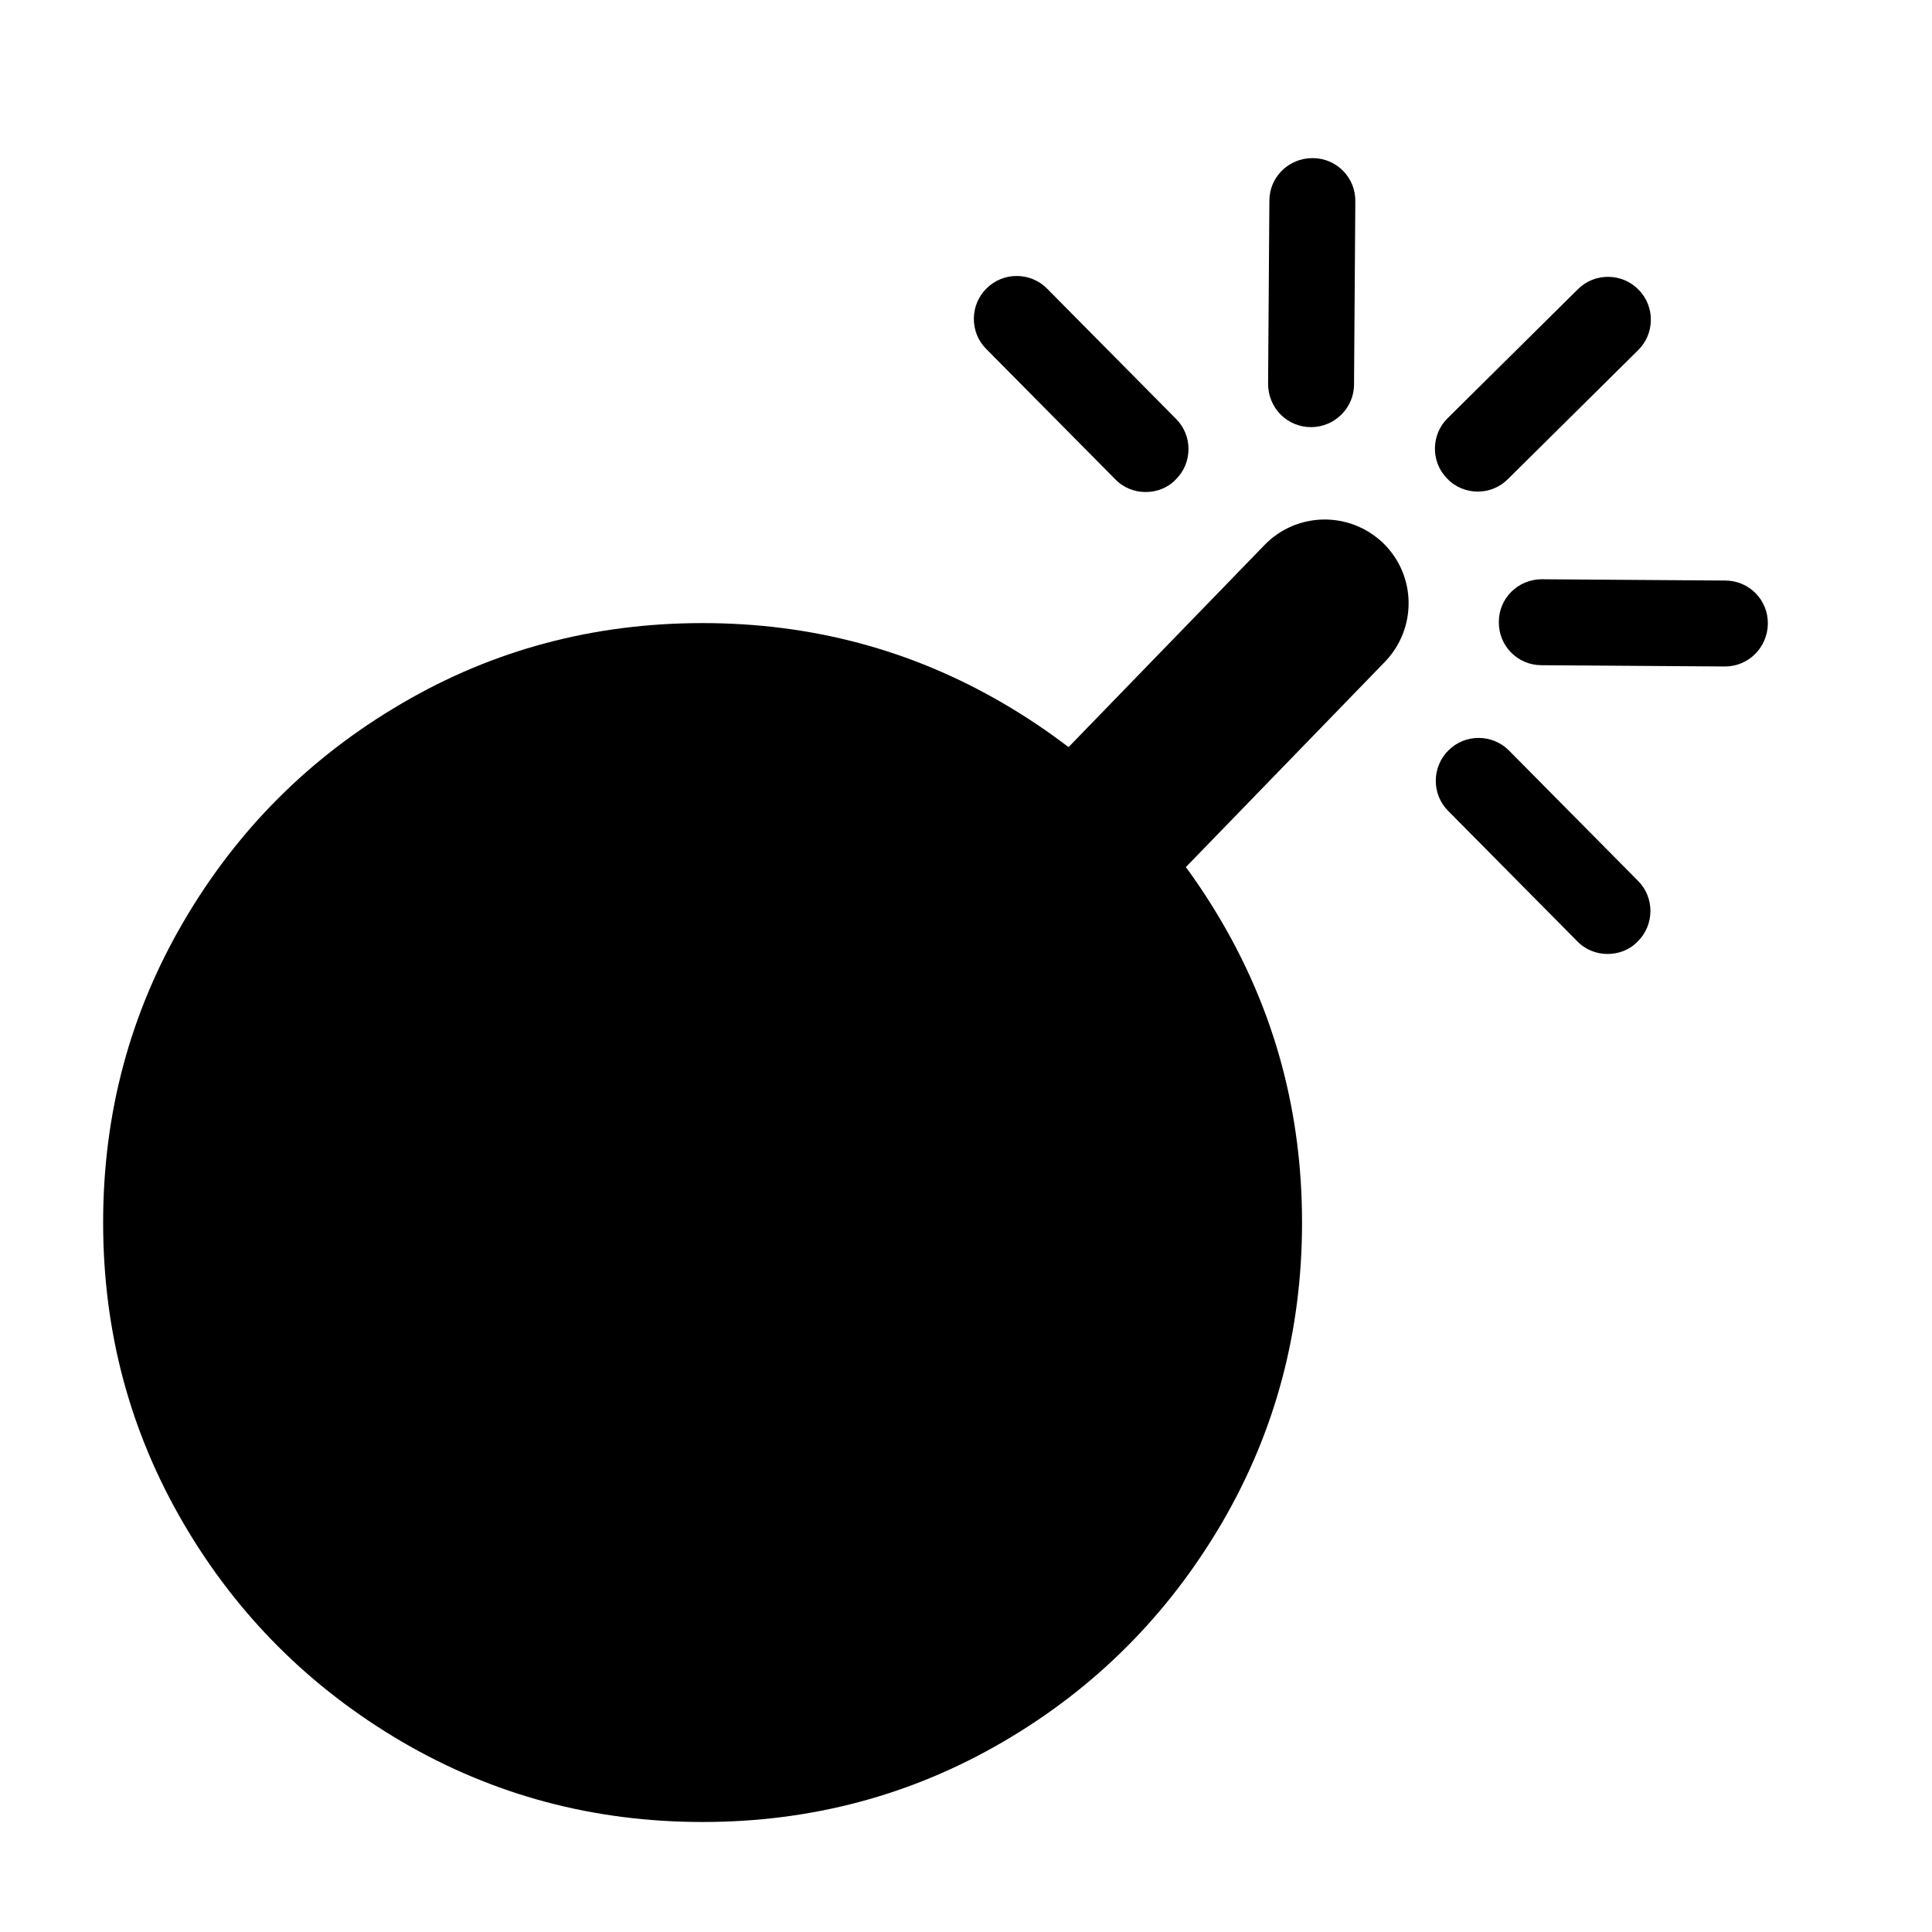
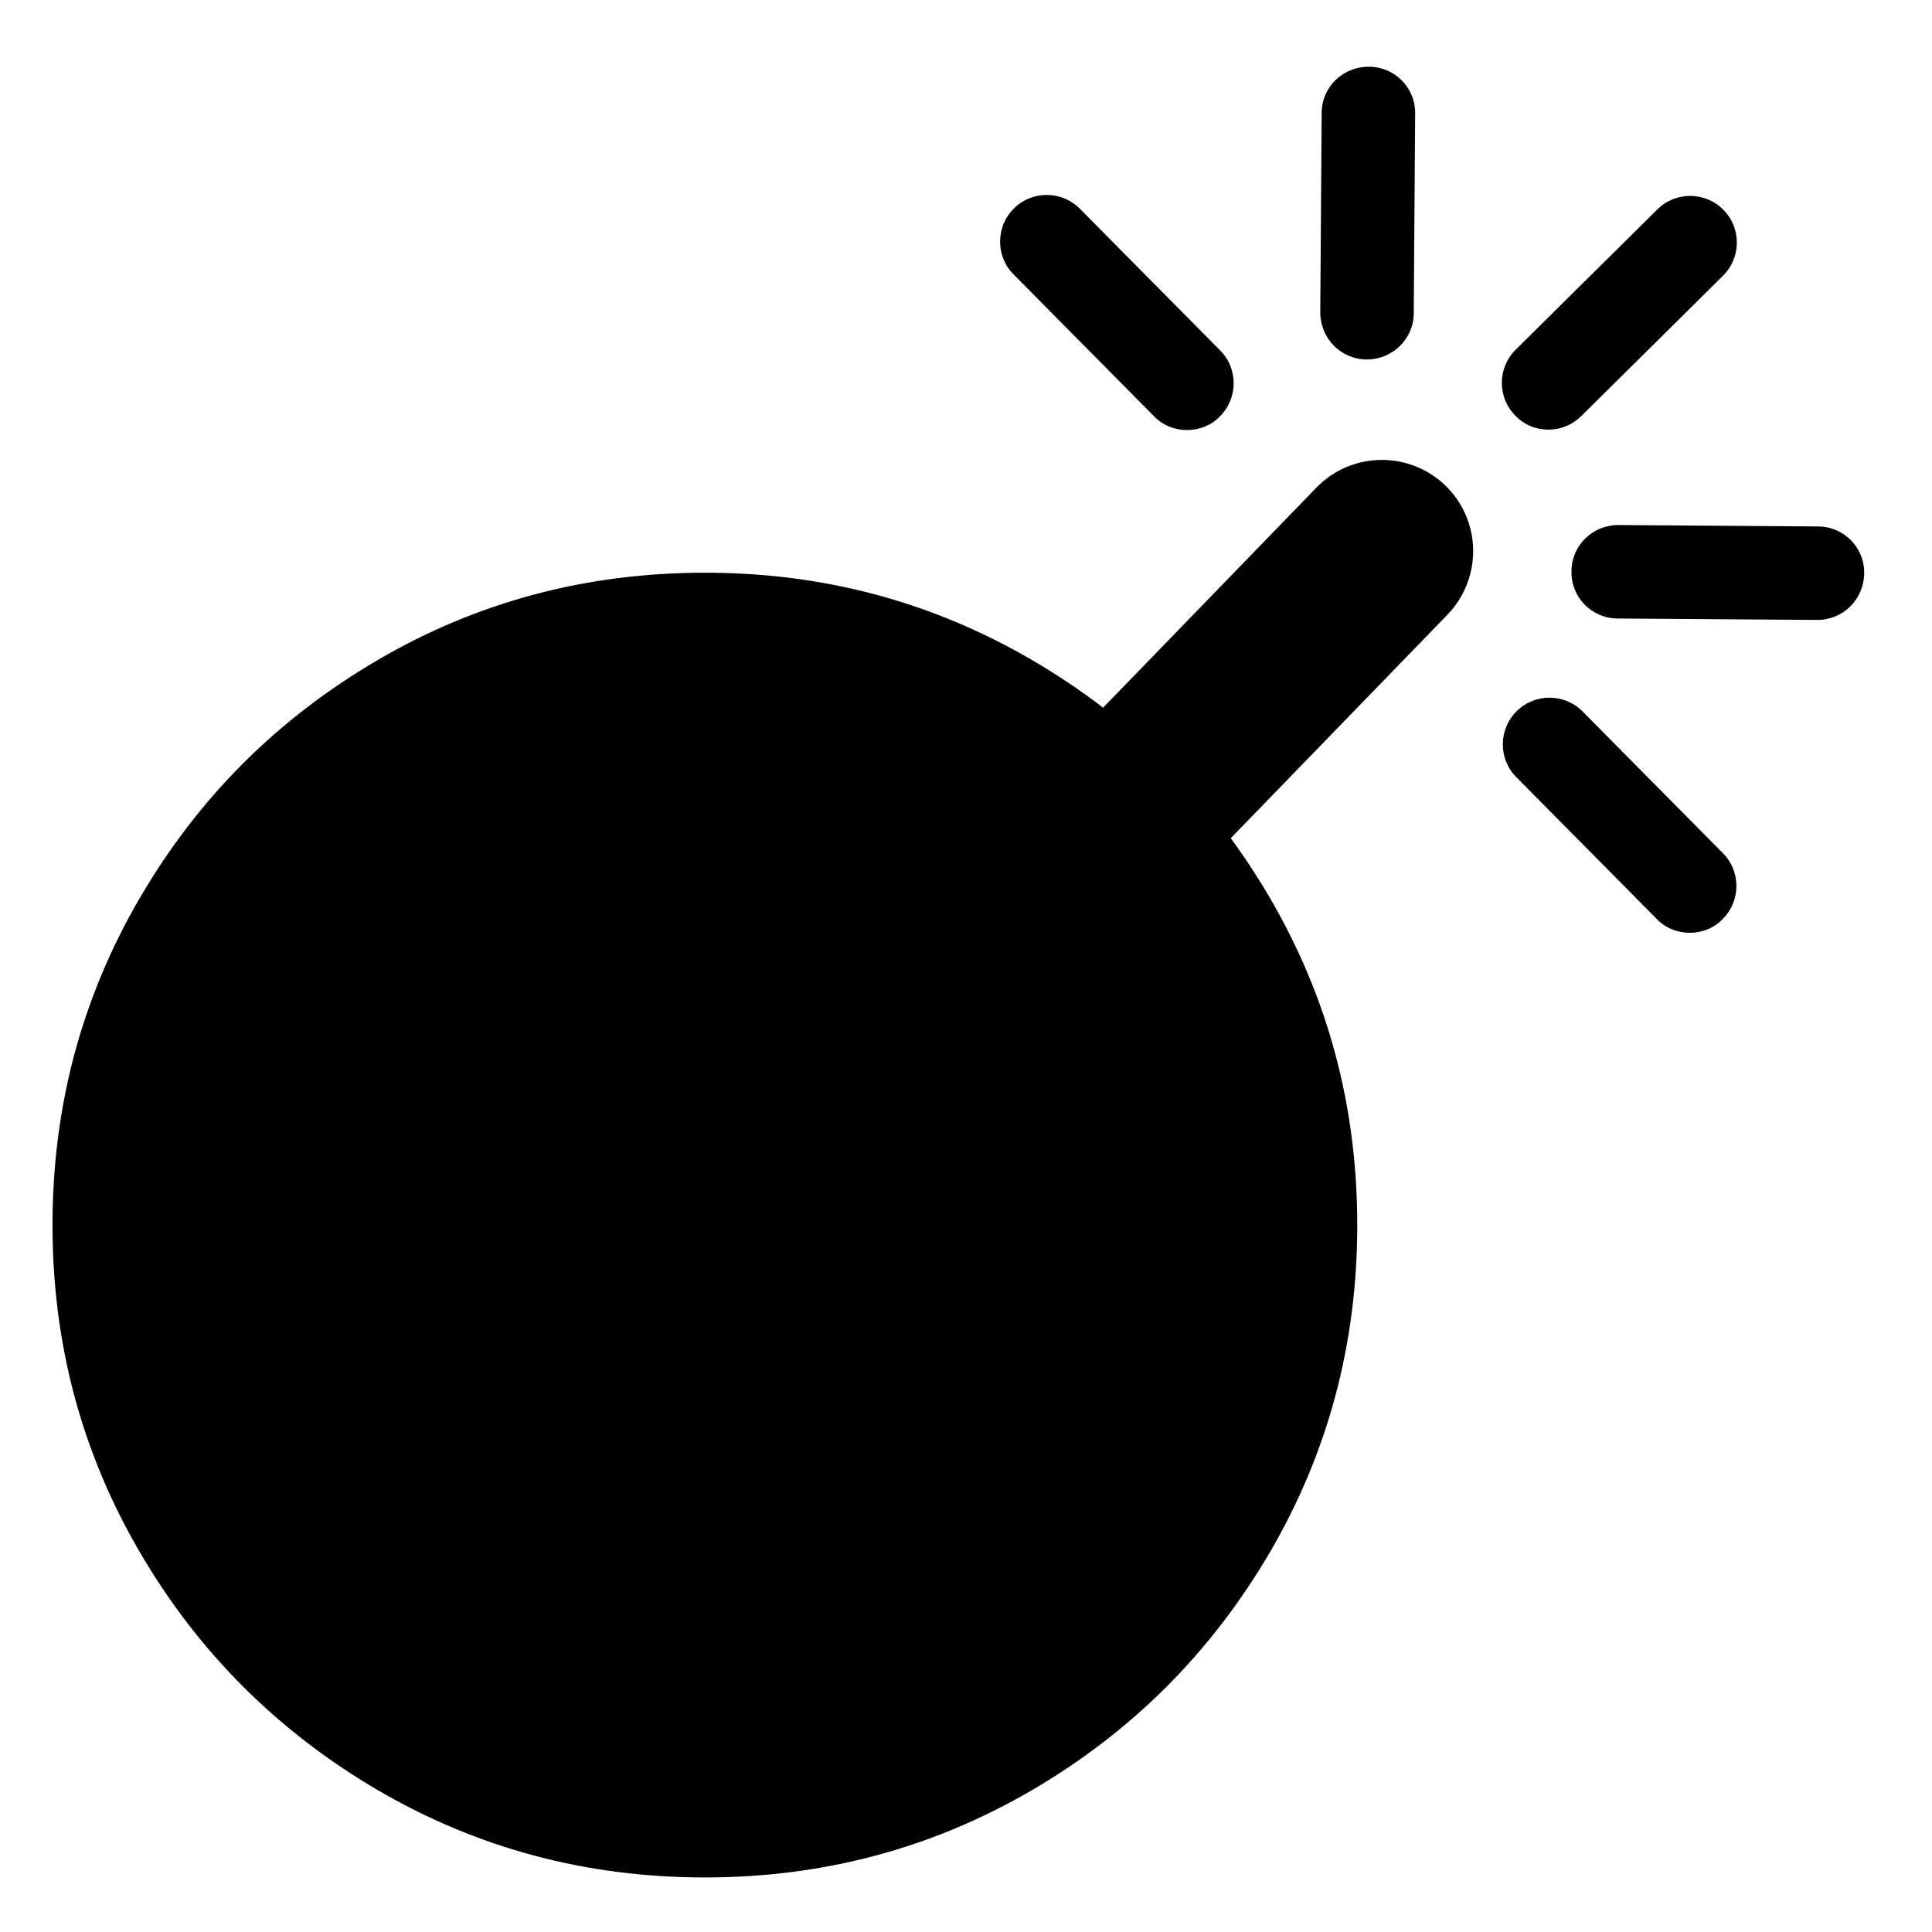
- <svg xmlns="http://www.w3.org/2000/svg" version="1.1" id="Layer_1" x="0px" y="0px" viewBox="0 0 449.6 449.5" style="enable-background:new 0 0 449.6 449.5;" xml:space="preserve">
+ <svg xmlns="http://www.w3.org/2000/svg" version="1.1" id="Layer_1" x="0px" y="0px" viewBox="0 0 1792 1792" style="enable-background:new 0 0 1792 1792;" xml:space="preserve">
  <g>
-     <path d="M303,284.5c0,25.3-6.2,48.6-18.7,70c-12.5,21.3-29.4,38.3-50.8,50.8c-21.4,12.5-44.7,18.7-70,18.7s-48.6-6.2-70-18.7   c-21.3-12.5-38.3-29.4-50.8-50.8S24,309.8,24,284.5s6.2-48.6,18.7-70s29.4-38.3,50.8-50.8c21.3-12.5,44.7-18.7,70-18.7   s48.6,6.2,70,18.7c21.4,12.5,38.3,29.4,50.8,50.8C296.8,235.9,303,259.2,303,284.5z" />
+     <path d="M1258.9,1136.3c0,109.7-26.9,210.8-81.1,303.6c-54.2,92.4-127.5,166.1-220.4,220.4c-92.8,54.2-193.9,81.1-303.6,81.1   s-210.8-26.9-303.6-81.1c-92.4-54.2-166.1-127.5-220.4-220.4s-81.1-193.9-81.1-303.6c0-109.7,26.9-210.8,81.1-303.6   s127.5-166.1,220.4-220.4c92.4-54.2,193.9-81.1,303.6-81.1s210.8,26.9,303.6,81.1s166.1,127.5,220.4,220.4   C1232,925.5,1258.9,1026.6,1258.9,1136.3z" />
  </g>
  <g>
-     <path d="M250.7,219.3c-4.9,0-9.8-1.8-13.6-5.5c-7.7-7.5-7.9-19.8-0.4-27.6l57.6-59.4c7.5-7.7,19.8-7.9,27.6-0.4   c7.7,7.5,7.9,19.8,0.4,27.6l-57.6,59.4C260.9,217.3,255.8,219.3,250.7,219.3z" />
+     <path d="M1032,853.5c-21.3,0-42.5-7.8-59-23.9c-33.4-32.5-34.3-85.9-1.7-119.7l249.8-257.7c32.5-33.4,85.9-34.3,119.7-1.7   c33.4,32.5,34.3,85.9,1.7,119.7l-249.8,257.7C1076.3,844.8,1054.2,853.5,1032,853.5z" />
  </g>
  <g>
-     <path d="M266.6,114.5c-2.6,0-5.2-1-7.1-3l-30-30.3c-3.9-3.9-3.8-10.3,0.1-14.1c3.9-3.9,10.3-3.8,14.1,0.1l30,30.3   c3.9,3.9,3.8,10.3-0.1,14.1C271.7,113.6,269.1,114.5,266.6,114.5z" />
+     <path d="M1101,398.9c-11.3,0-22.6-4.3-30.8-13L940.1,254.5c-16.9-16.9-16.5-44.7,0.4-61.2c16.9-16.9,44.7-16.5,61.2,0.4   l130.1,131.4c16.9,16.9,16.5,44.7-0.4,61.2C1123.1,395,1111.9,398.9,1101,398.9z" />
  </g>
  <g>
-     <path d="M343.9,114.4c-2.6,0-5.2-1-7.1-3c-3.9-3.9-3.8-10.3,0.1-14.1l30.3-30c3.9-3.9,10.3-3.8,14.1,0.1c3.9,3.9,3.8,10.3-0.1,14.1   l-30.3,30C349,113.4,346.5,114.4,343.9,114.4z" />
+     <path d="M1436.3,398.5c-11.3,0-22.6-4.3-30.8-13c-16.9-16.9-16.5-44.7,0.4-61.2l131.4-130.1c16.9-16.9,44.7-16.5,61.2,0.4   c16.9,16.9,16.5,44.7-0.4,61.2l-131.4,130.1C1458.4,394.1,1447.6,398.5,1436.3,398.5z" />
  </g>
  <g>
-     <path d="M305.1,99.4C305.1,99.4,305.1,99.4,305.1,99.4c-5.6,0-10-4.5-10-10.1l0.3-42.6c0-5.5,4.5-9.9,10-9.9c0,0,0,0,0.1,0   c5.5,0,10,4.5,9.9,10.1l-0.3,42.6C315.1,94.9,310.6,99.4,305.1,99.4z" />
+     <path d="M1268,333.4L1268,333.4c-24.3,0-43.4-19.5-43.4-43.8l1.3-184.8c0-23.9,19.5-42.9,43.4-42.9c0,0,0,0,0.4,0   c23.9,0,43.4,19.5,42.9,43.8l-1.3,184.8C1311.4,313.9,1291.9,333.4,1268,333.4z" />
  </g>
  <g>
-     <path d="M401.4,155.1C401.3,155.1,401.3,155.1,401.4,155.1l-42.7-0.3c-5.5,0-10-4.5-9.9-10.1c0-5.5,4.5-9.9,10-9.9c0,0,0,0,0.1,0   l42.6,0.3c5.5,0,10,4.5,9.9,10.1C411.3,150.7,406.9,155.1,401.4,155.1z" />
+     <path d="M1685.7,575C1685.3,575,1685.3,575,1685.7,575l-185.2-1.3c-23.9,0-43.4-19.5-42.9-43.8c0-23.9,19.5-42.9,43.4-42.9   c0,0,0,0,0.4,0l184.8,1.3c23.9,0,43.4,19.5,42.9,43.8C1728.7,555.9,1709.6,575,1685.7,575z" />
  </g>
  <g>
-     <path d="M374.1,222c-2.6,0-5.2-1-7.1-3l-30-30.3c-3.9-3.9-3.8-10.3,0.1-14.1c3.9-3.9,10.3-3.8,14.1,0.1l30,30.3   c3.9,3.9,3.8,10.3-0.1,14.1C379.2,221.1,376.6,222,374.1,222z" />
+     <path d="M1567.3,865.2c-11.3,0-22.6-4.3-30.8-13l-130.1-131.4c-16.9-16.9-16.5-44.7,0.4-61.2c16.9-16.9,44.7-16.5,61.2,0.4   l130.1,131.4c16.9,16.9,16.5,44.7-0.4,61.2C1589.4,861.3,1578.1,865.2,1567.3,865.2z" />
  </g>
</svg>
